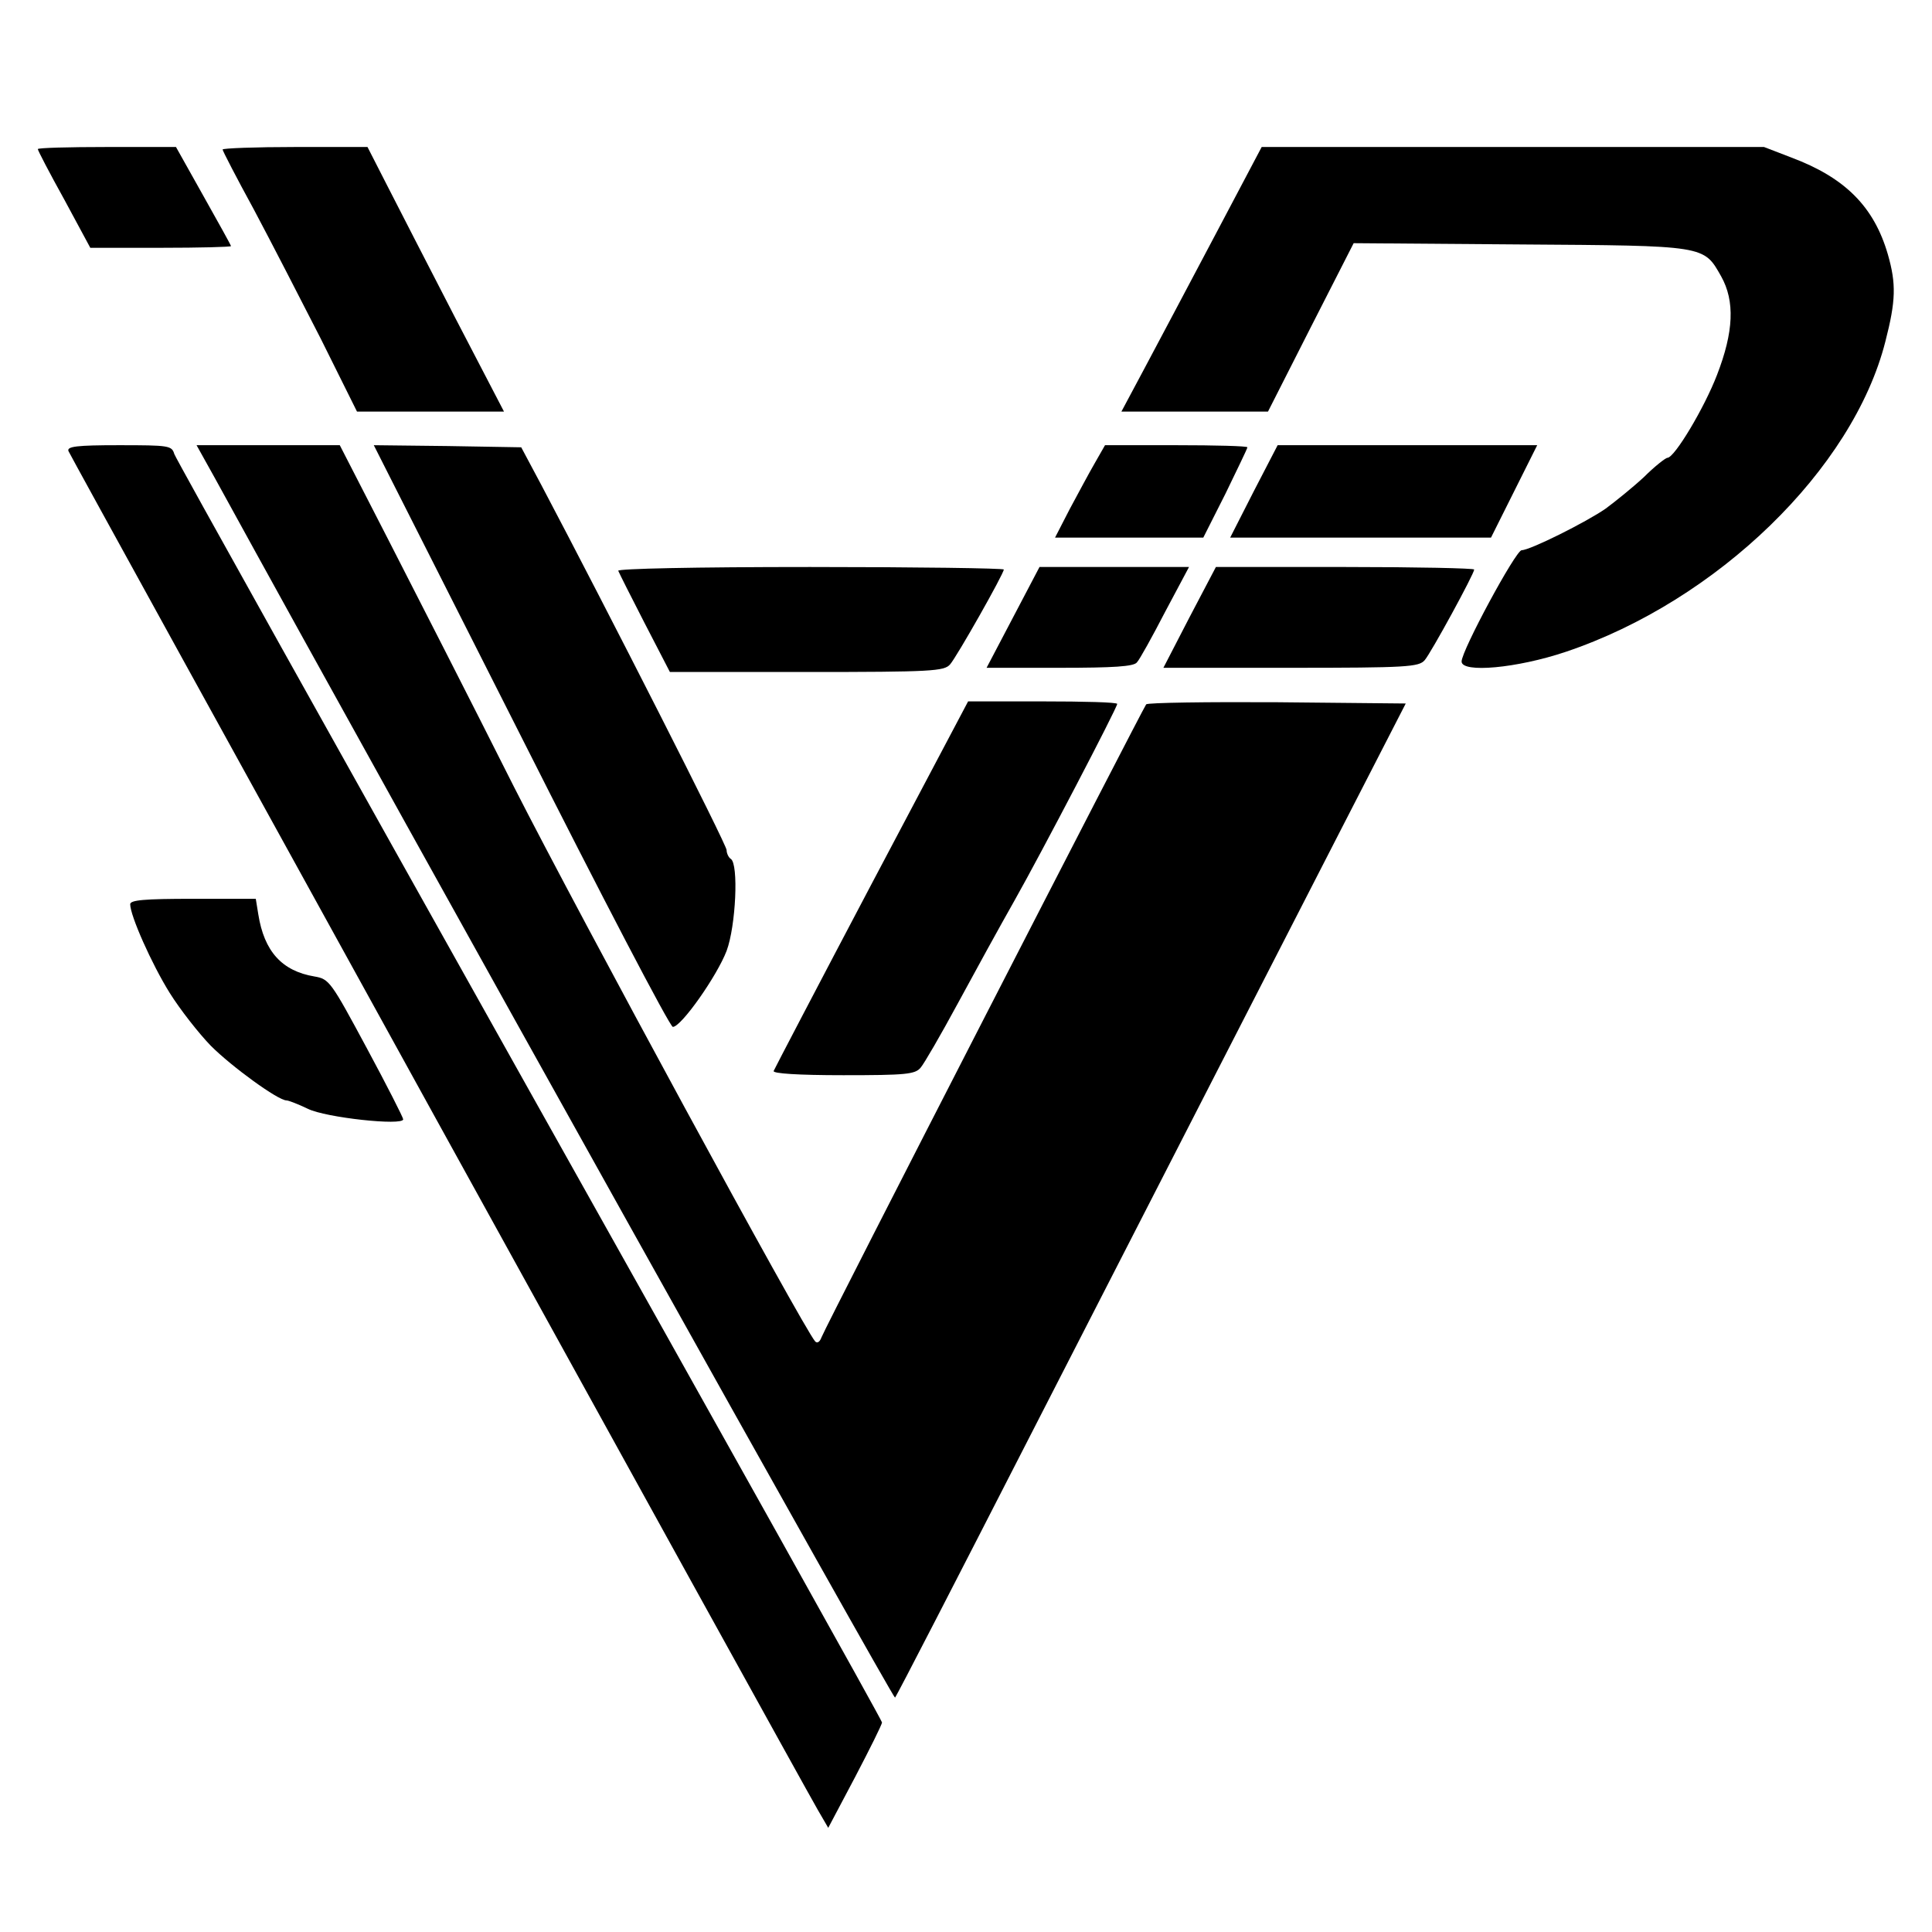
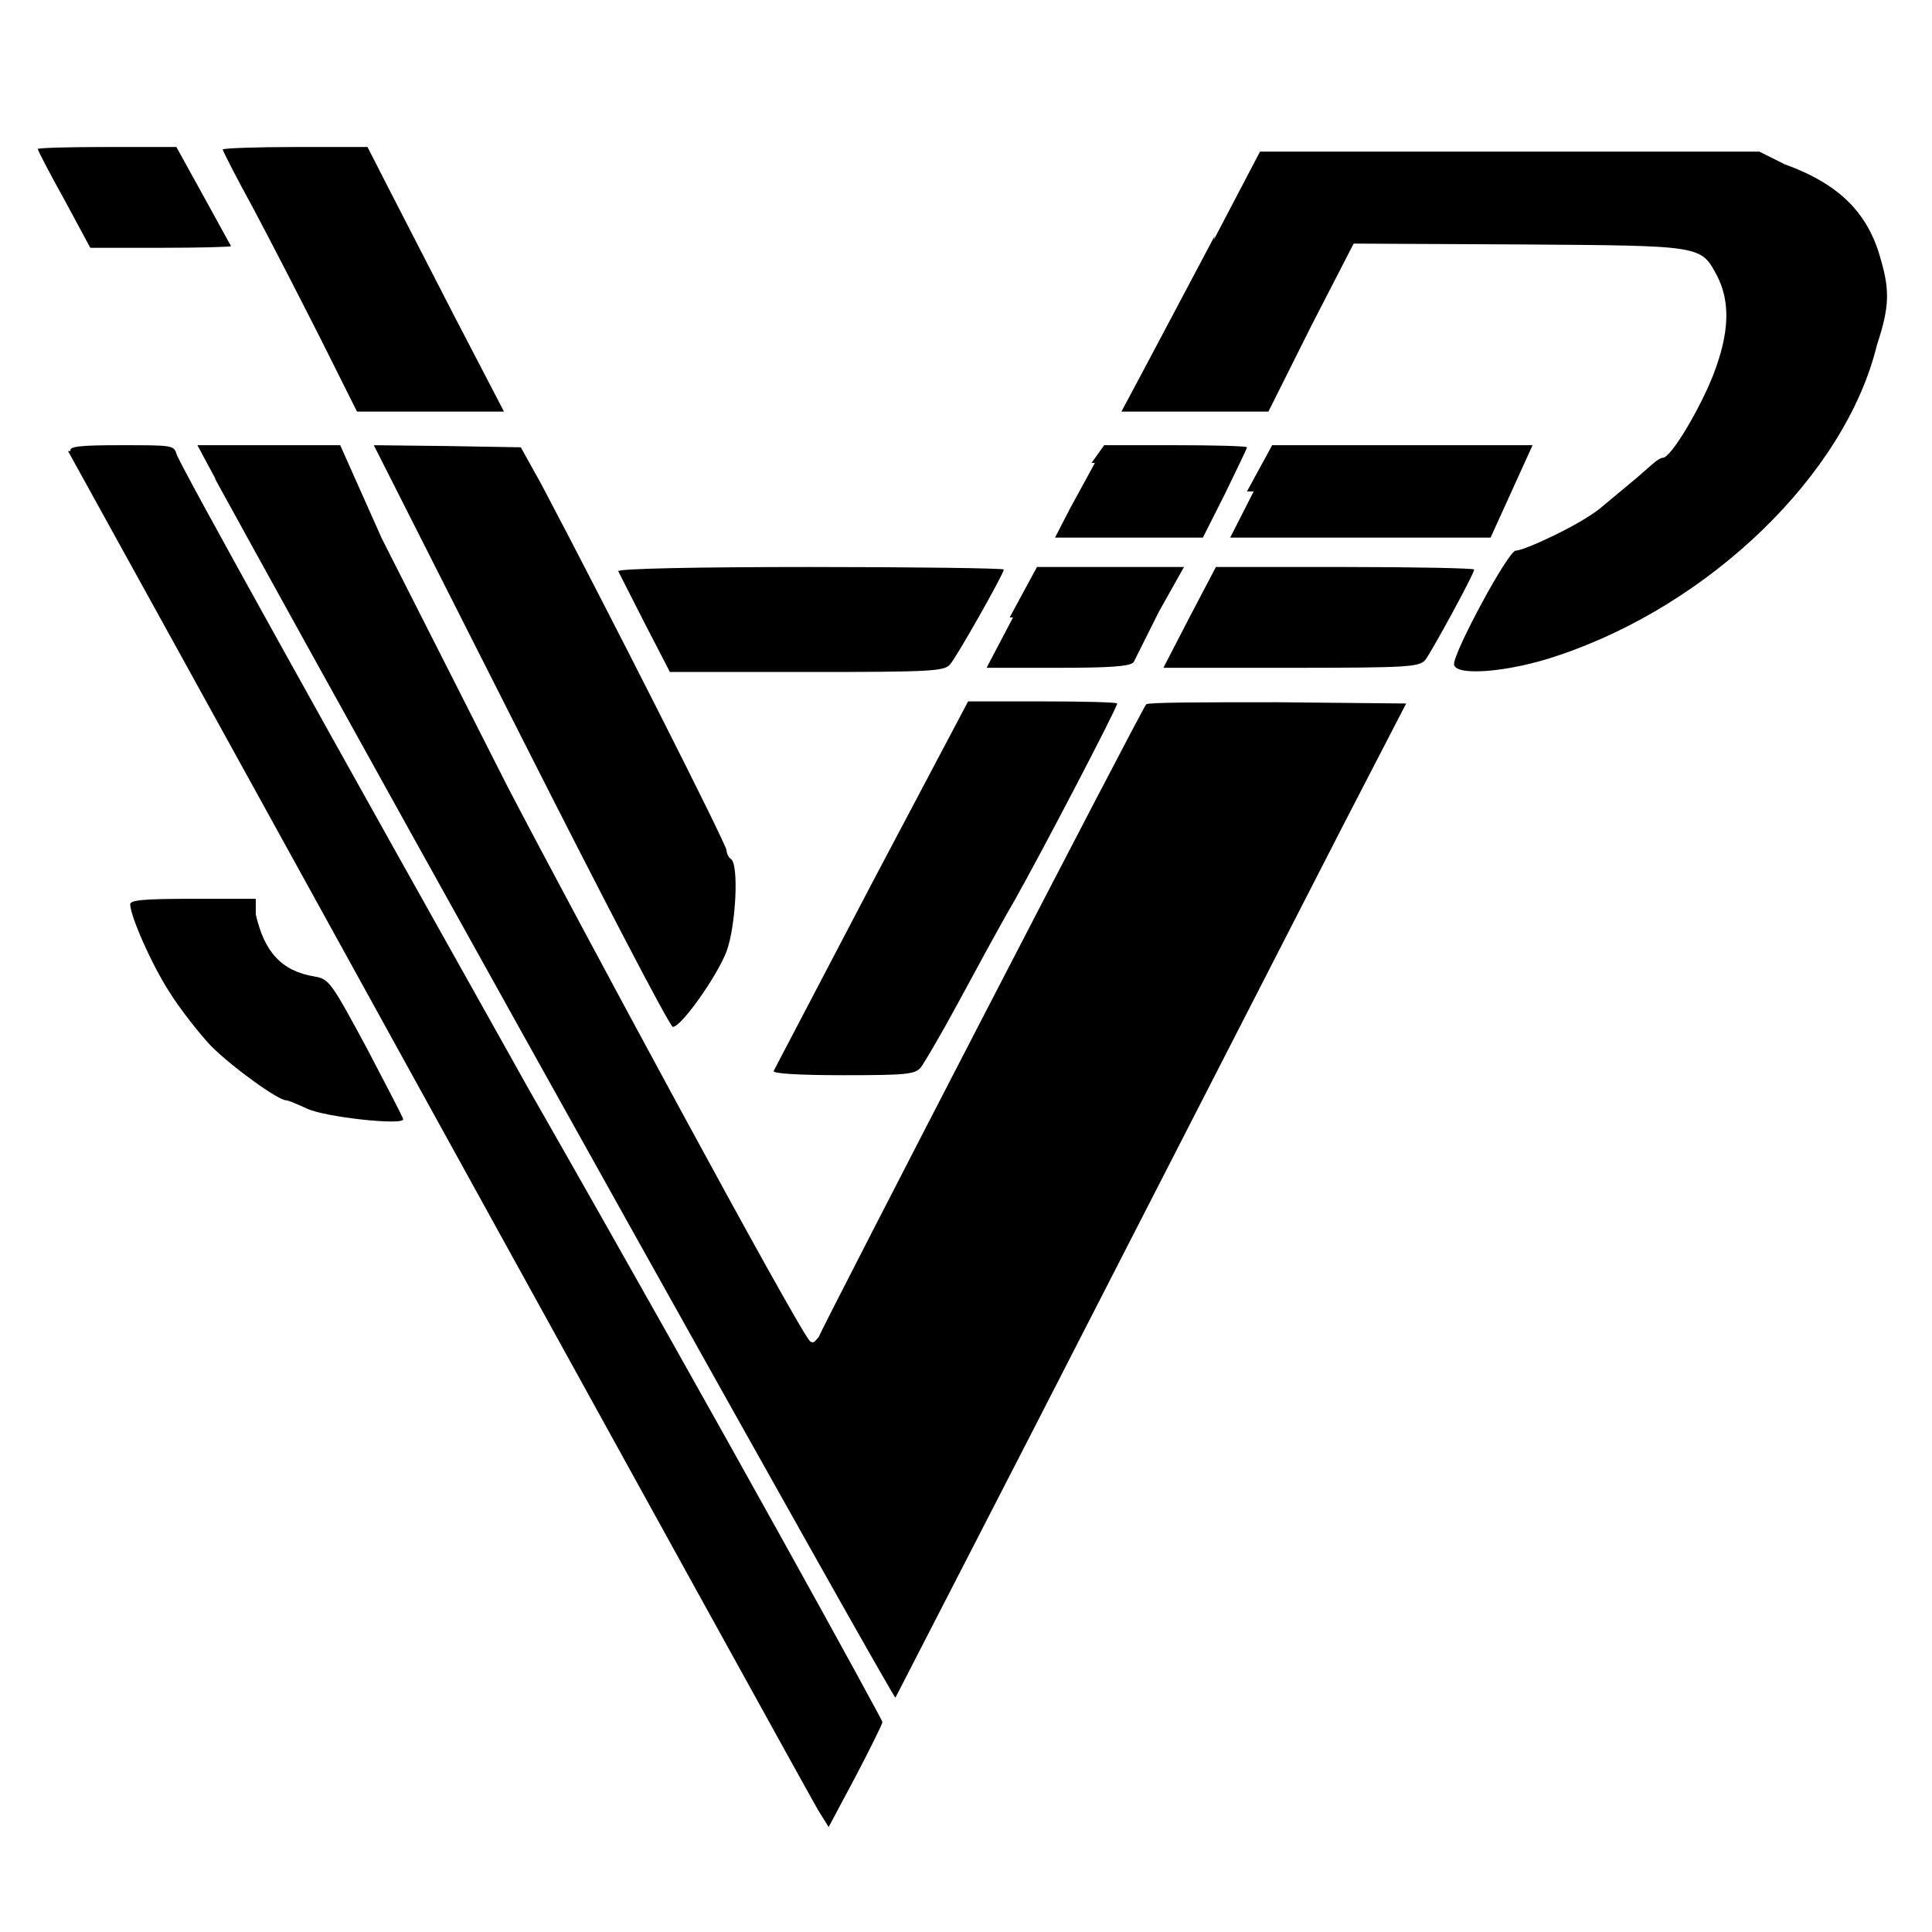
- <svg xmlns="http://www.w3.org/2000/svg" version="1.0" width="256" height="256" viewBox="0 0 460 460" preserveAspectRatio="xMidYMid meet">
-   <g transform="translate(0,460) scale(0.1,-0.1)" fill="#000000" stroke="none">
-     <path d="M90 4245 c0 -3 28 -57 63 -120 l62 -115 168 0 c92 0 167 2 167 4 0 2 -30 56 -66 120 l-65 116 -165 0 c-90 0 -164 -2 -164 -5z" />
-     <path d="M530 4244 c0 -3 33 -67 74 -142 40 -75 112 -215 160 -309 l86 -173 175 0 175 0 -116 223 c-63 122 -136 264 -162 315 l-47 92 -172 0 c-95 0 -173 -3 -173 -6z" />
-     <path d="M2892 4038 c-62 -117 -137 -259 -167 -315 l-55 -103 175 0 174 0 102 201 102 200 396 -3 c444 -3 437 -2 479 -76 33 -59 30 -132 -10 -235 -30 -78 -101 -197 -118 -197 -4 0 -30 -20 -56 -46 -27 -25 -68 -58 -91 -75 -46 -32 -180 -99 -200 -99 -14 0 -143 -239 -143 -265 0 -28 132 -16 248 23 360 121 684 435 761 739 25 97 26 137 6 207 -33 114 -102 183 -230 231 l-65 25 -598 0 -598 0 -112 -212z" />
-     <path d="M163 3526 c5 -13 1732 -3145 1784 -3235 l25 -43 64 121 c35 67 64 125 64 130 0 5 -378 681 -839 1503 -461 823 -842 1505 -846 1517 -6 20 -12 21 -132 21 -101 0 -124 -3 -120 -14z" />
-     <path d="M512 3461 c475 -866 1615 -2907 1619 -2903 4 4 148 284 321 622 388 757 554 1081 746 1455 l149 290 -305 3 c-168 1 -309 -1 -313 -5 -8 -10 -763 -1480 -773 -1507 -4 -11 -10 -15 -15 -10 -28 31 -561 1013 -717 1320 -102 203 -238 469 -301 592 l-114 222 -170 0 -171 0 44 -79z" />
-     <path d="M1240 2848 c192 -381 355 -693 362 -693 20 0 105 121 128 181 22 59 29 207 10 219 -5 3 -10 13 -10 21 0 13 -281 566 -441 869 l-48 90 -175 3 -176 2 350 -692z" />
-     <path d="M2607 3498 c-14 -24 -40 -73 -60 -110 l-35 -68 177 0 176 0 53 105 c28 58 52 107 52 110 0 3 -76 5 -170 5 l-169 0 -24 -42z" />
-     <path d="M2985 3430 l-56 -110 311 0 310 0 55 110 55 110 -309 0 -309 0 -57 -110z" />
-     <path d="M1472 3241 c2 -5 30 -61 63 -125 l60 -116 326 0 c298 0 327 2 341 18 16 18 128 216 128 226 0 3 -207 6 -461 6 -276 0 -459 -4 -457 -9z" />
-     <path d="M2412 3130 l-63 -120 174 0 c128 0 177 3 184 13 6 6 36 60 67 120 l57 107 -178 0 -178 0 -63 -120z" />
-     <path d="M2832 3130 l-62 -120 303 0 c277 0 305 2 319 18 15 17 118 206 118 216 0 3 -138 6 -307 6 l-308 0 -63 -120z" />
-     <path d="M2075 2495 c-126 -239 -231 -440 -233 -445 -2 -6 58 -10 166 -10 148 0 171 2 184 18 8 9 48 78 88 152 40 74 101 185 135 245 65 115 245 460 245 469 0 4 -80 6 -177 6 l-178 0 -230 -435z" />
-     <path d="M310 2447 c0 -27 51 -142 94 -211 25 -40 69 -96 98 -126 50 -50 160 -130 180 -130 5 0 28 -9 51 -20 42 -21 227 -41 227 -25 0 4 -39 81 -87 170 -85 158 -89 164 -124 170 -78 13 -120 60 -134 148 l-6 37 -149 0 c-117 0 -150 -3 -150 -13z" />
-   </g>
+ <svg xmlns="http://www.w3.org/2000/svg" version="1" viewBox="0 0 460 460">
+   <path d="M9 35.5c0 .3 2.8 5.7 6.3 12L21.5 59h16.8c9.2 0 16.7-.2 16.7-.4l-6.6-12L42 35H25.3c-9 0-16.4.2-16.4.5zm44 0c0 .4 3.3 6.8 7.4 14.3 4 7.5 11.2 21.5 16 31L85 98h35l-11.6-22.3-16.2-31.5-4.7-9.2H70.3c-9.5 0-17.3.3-17.3.6zm236.2 20.7l-16.7 31.5L267 98h35l10-20 10.3-20 39.6.2c44 .3 43 .2 47 7.6 3 6 3 13.2-1 23.5-3 7.7-10 19.7-12 19.7-1 0-3 2-6 4.6l-9 7.5c-5 4-18 10-20 10-1.8 0-14.7 24-14.7 27s13 2 24.7-2c36-12 68.5-43 76-74 3-9 3-13 1-20-3-11.4-10-18.3-23-23l-6-3H300l-11 21zm-273 51.2C17 108.7 189.6 422 194.8 431l2.5 4 6.4-12c3.5-6.7 6.4-12.5 6.4-13s-37-68-84-150.3C80 177.5 42 109.3 42 108c-.6-2-1.2-2-13.2-2-10 0-12.4.3-12 1.4zm35 6.6c47.5 86.5 161.5 290.6 162 290.2l32-62.2 74.6-145.5 15-29-30.6-.3c-16.8 0-31 0-31.3.5-1 1-77 148-78 150.7-1 1-1 1.5-2 1-3-3-56-101.3-72-132l-30-59.2L81 106H47l4.3 8z" />
+   <path d="M124 175.2c19.2 38 35.5 69.3 36.2 69.3 2 0 10.5-12 12.8-18 2.2-6 3-20.8 1-22-.5-.3-1-1.3-1-2 0-1.4-28-56.7-44-87l-5-9-17.4-.3L89 106l35 69.2zm136.7-65l-6 11-3.5 6.8h35.2l5.3-10.5c2.8-5.8 5.2-10.7 5.2-11 0-.3-8-.5-17-.5h-17l-3 4.2zm37.8 6.8l-5.6 11h62l5-11 5-11h-62l-6 11zm-151.3 19l6.3 12.4 6 11.6H192c30 0 32.8-.2 34.2-1.8 1.6-1.8 12.8-21.6 12.8-22.6 0-.3-20.7-.6-46-.6-27.7 0-46 .4-45.8 1zm94 11l-6.3 12h17c12 0 17-.3 18-1.3l6-12 6-10.7h-35l-6.5 12zm42 0l-6.2 12h30.3c27.7 0 30.5-.2 32-1.8 1.4-1.7 11.7-20.6 11.7-21.6 0-.3-13.8-.6-30.7-.6h-30.8l-6.3 12zm-75.7 63.5L184.2 255c-.2.6 5.8 1 16.6 1 14.8 0 17-.2 18.4-1.8.8-1 4.8-7.8 8.8-15.2 4-7.4 10-18.5 13.5-24.5 6.5-11.5 24.5-46 24.5-47 0-.3-8-.5-17.7-.5h-17.8l-23 43.5zM31 215.3c0 2.7 5 14.2 9.4 21 2.5 4 7 9.7 9.8 12.7 5 5 16 13 18 13 .5 0 2.8 1 5 2 4.3 2 22.8 4 22.8 2.5 0-.4-4-8-8.7-17-8.5-15.8-9-16.4-12.4-17-8-1.3-12-6-14-14.8V214H46c-11.7 0-15 .3-15 1.3z" />
</svg>
